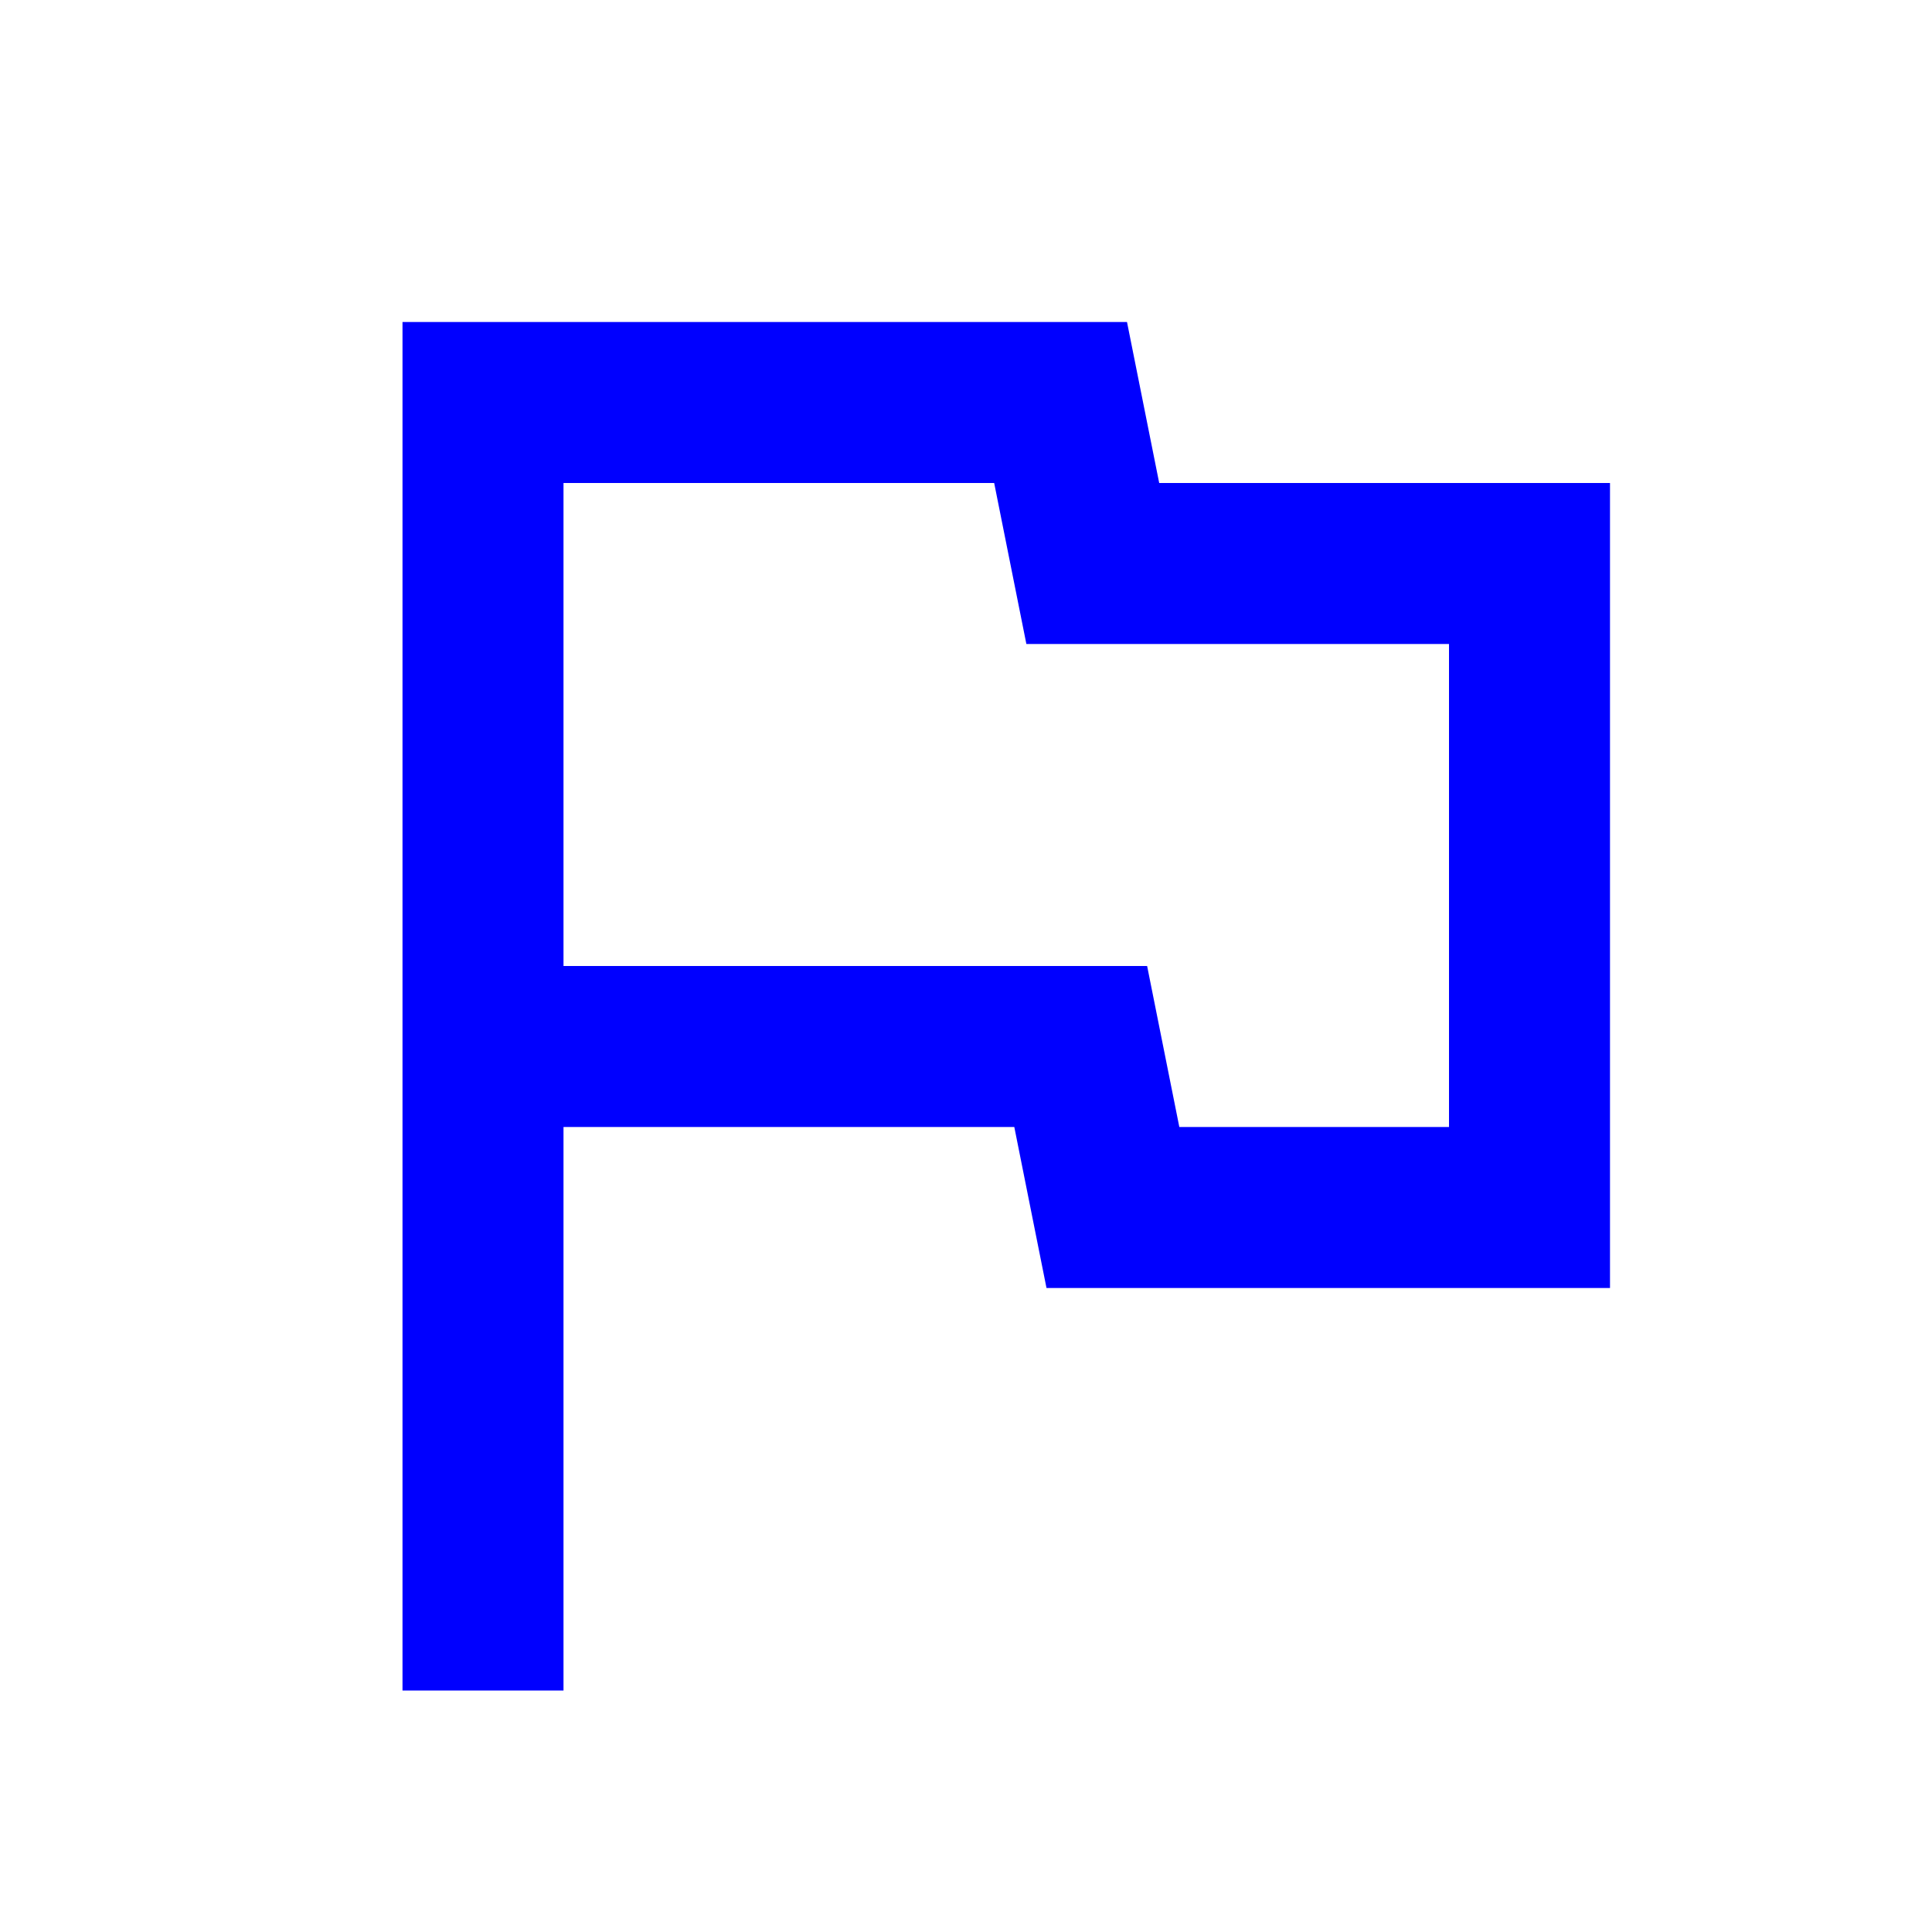
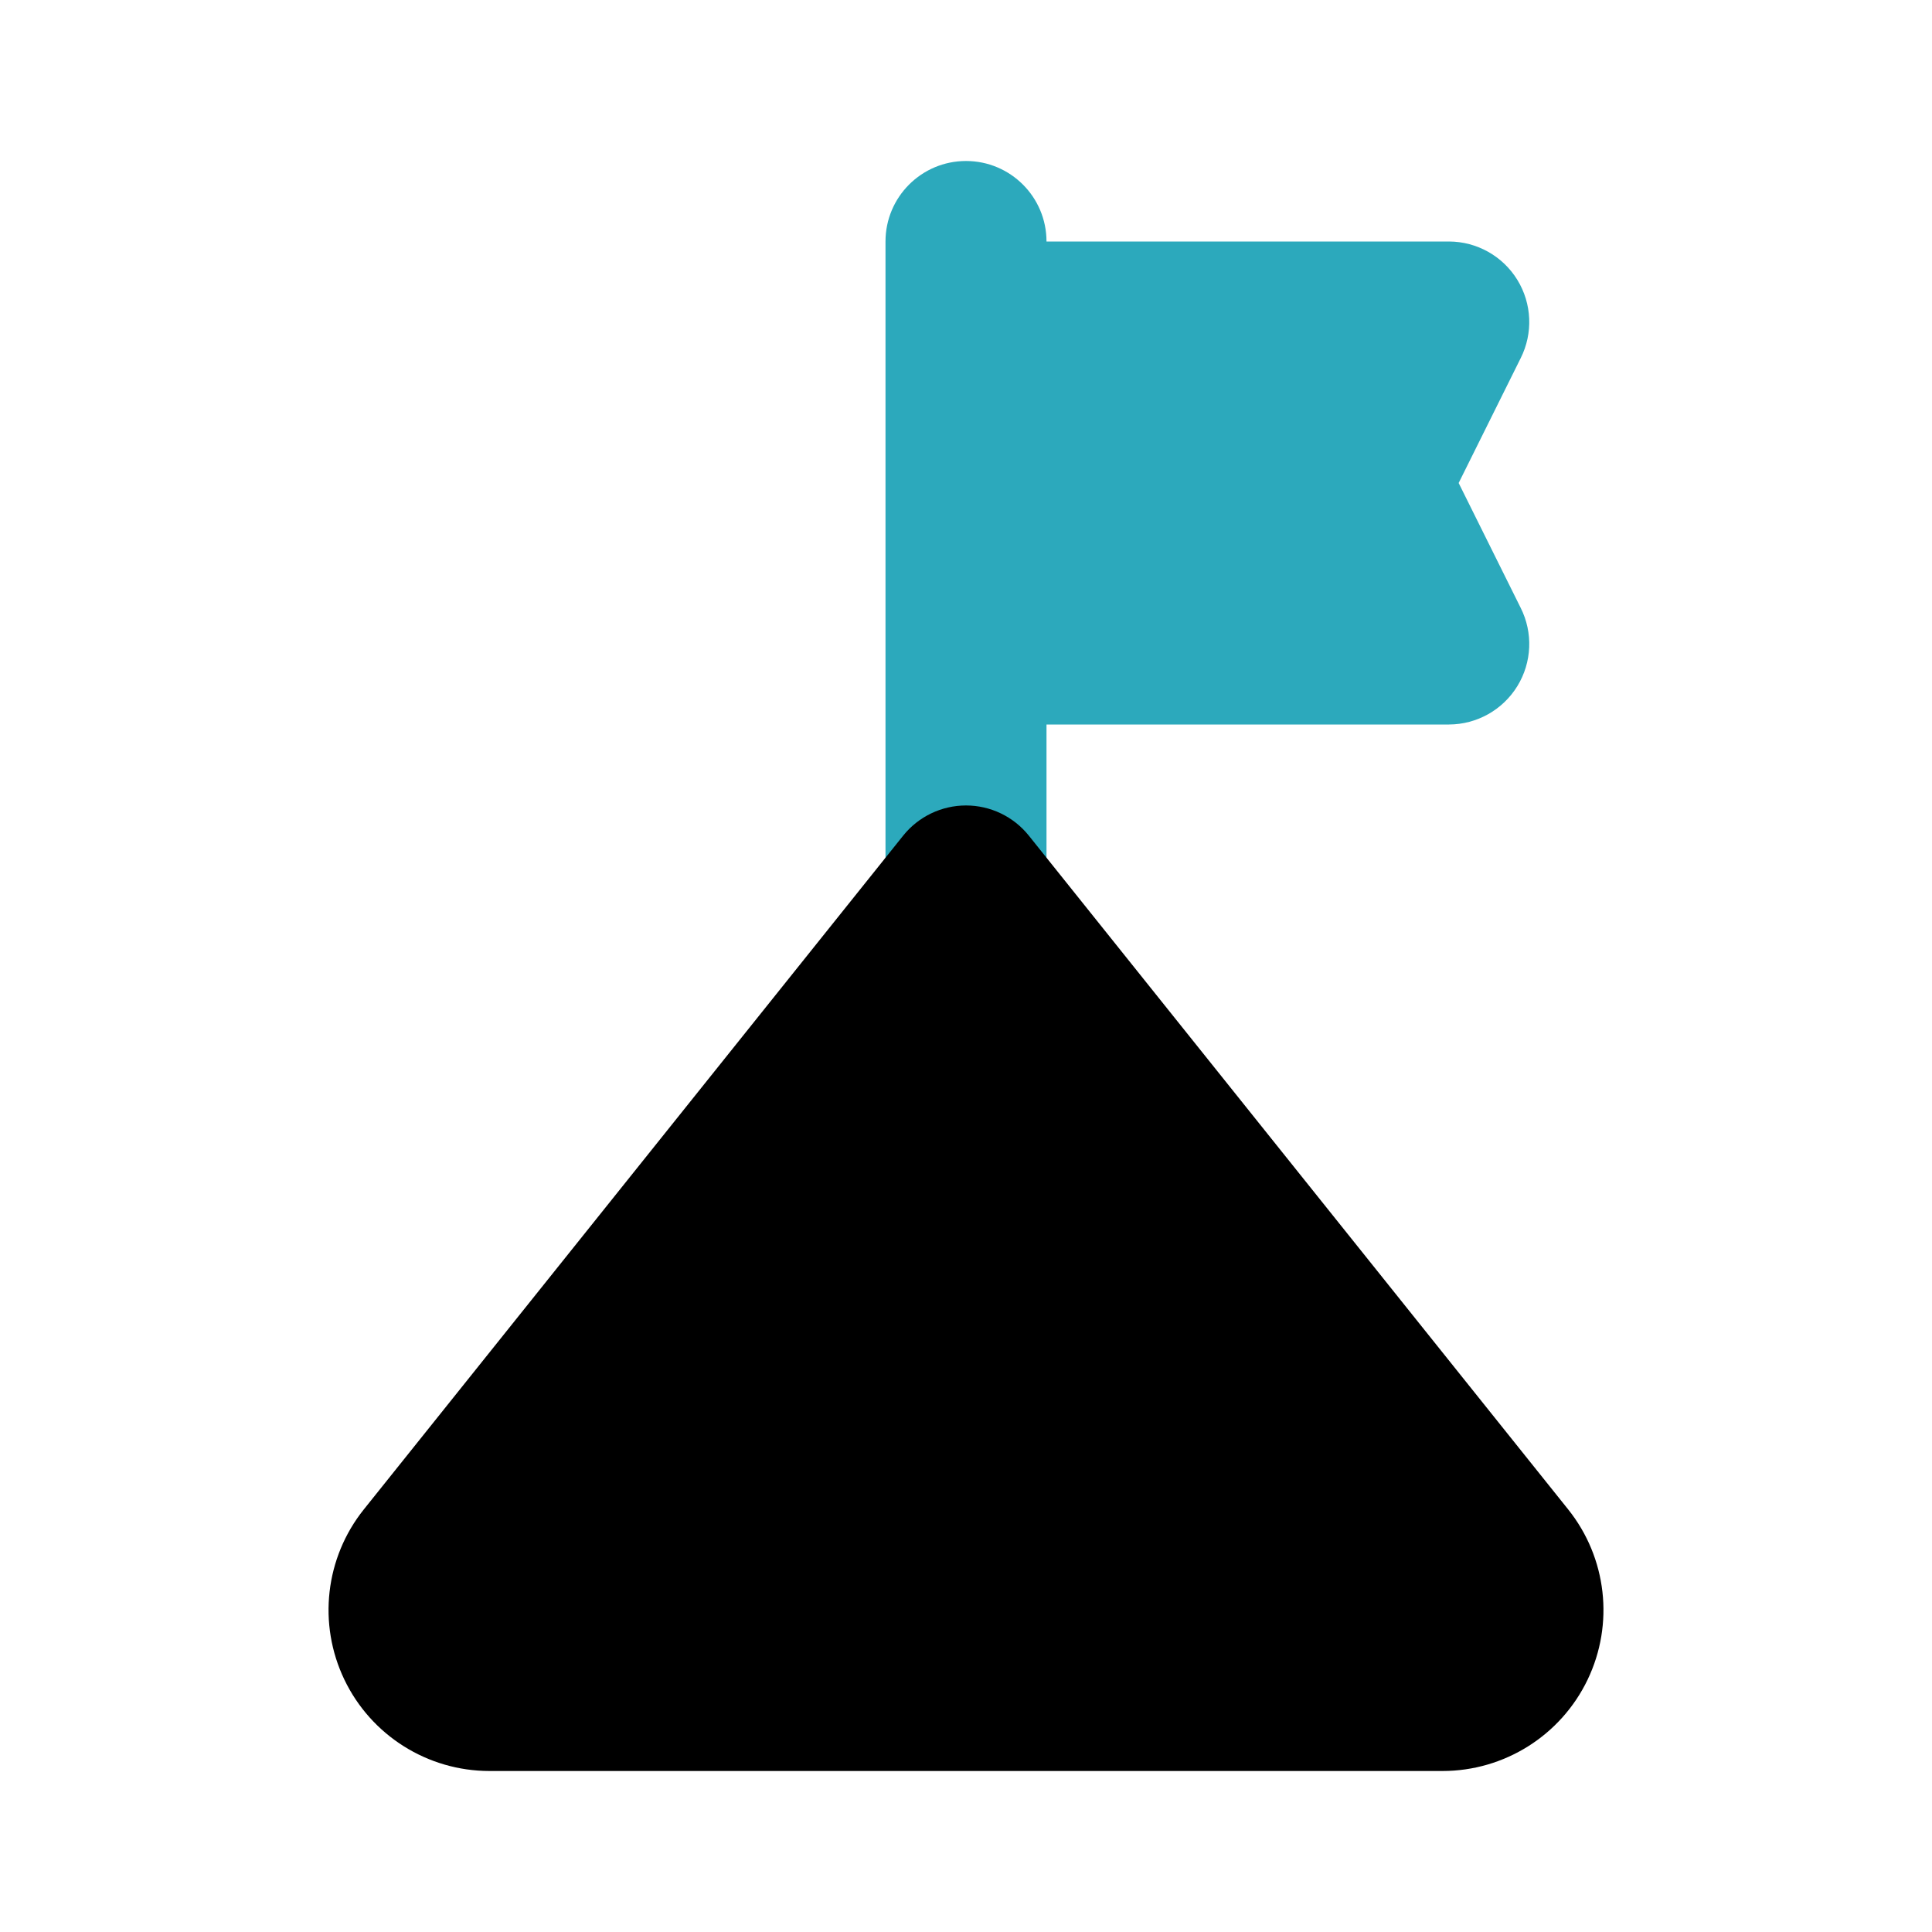
- <svg xmlns="http://www.w3.org/2000/svg" fill="blue" height="24" viewBox="0 -960 960 960" width="24">
-   <path d="M200-120v-680h360l16 80h224v400H520l-16-80H280v280h-80Zm300-440Zm86 160h134v-240H510l-16-80H280v240h290l16 80Z" />
+ <svg xmlns="http://www.w3.org/2000/svg" fill="#000000" width="800px" height="800px" viewBox="0 0 24 24" id="goal-2" data-name="Flat Color" class="icon flat-color">
+   <path id="secondary" d="M18.12,6l.77-1.55A1,1,0,0,0,18,3H13a1,1,0,0,0-2,0v8a1,1,0,0,0,2,0V9h5a1,1,0,0,0,.89-1.45Z" style="fill: rgb(44, 169, 188);" />
+   <path id="primary" d="M19.48,18.75h0l-6.7-8.37a1,1,0,0,0-1.56,0l-6.7,8.37A2,2,0,0,0,6.08,22H17.92a2,2,0,0,0,1.56-3.25Z" style="fill: rgb(0, 0, 0);" />
</svg>
